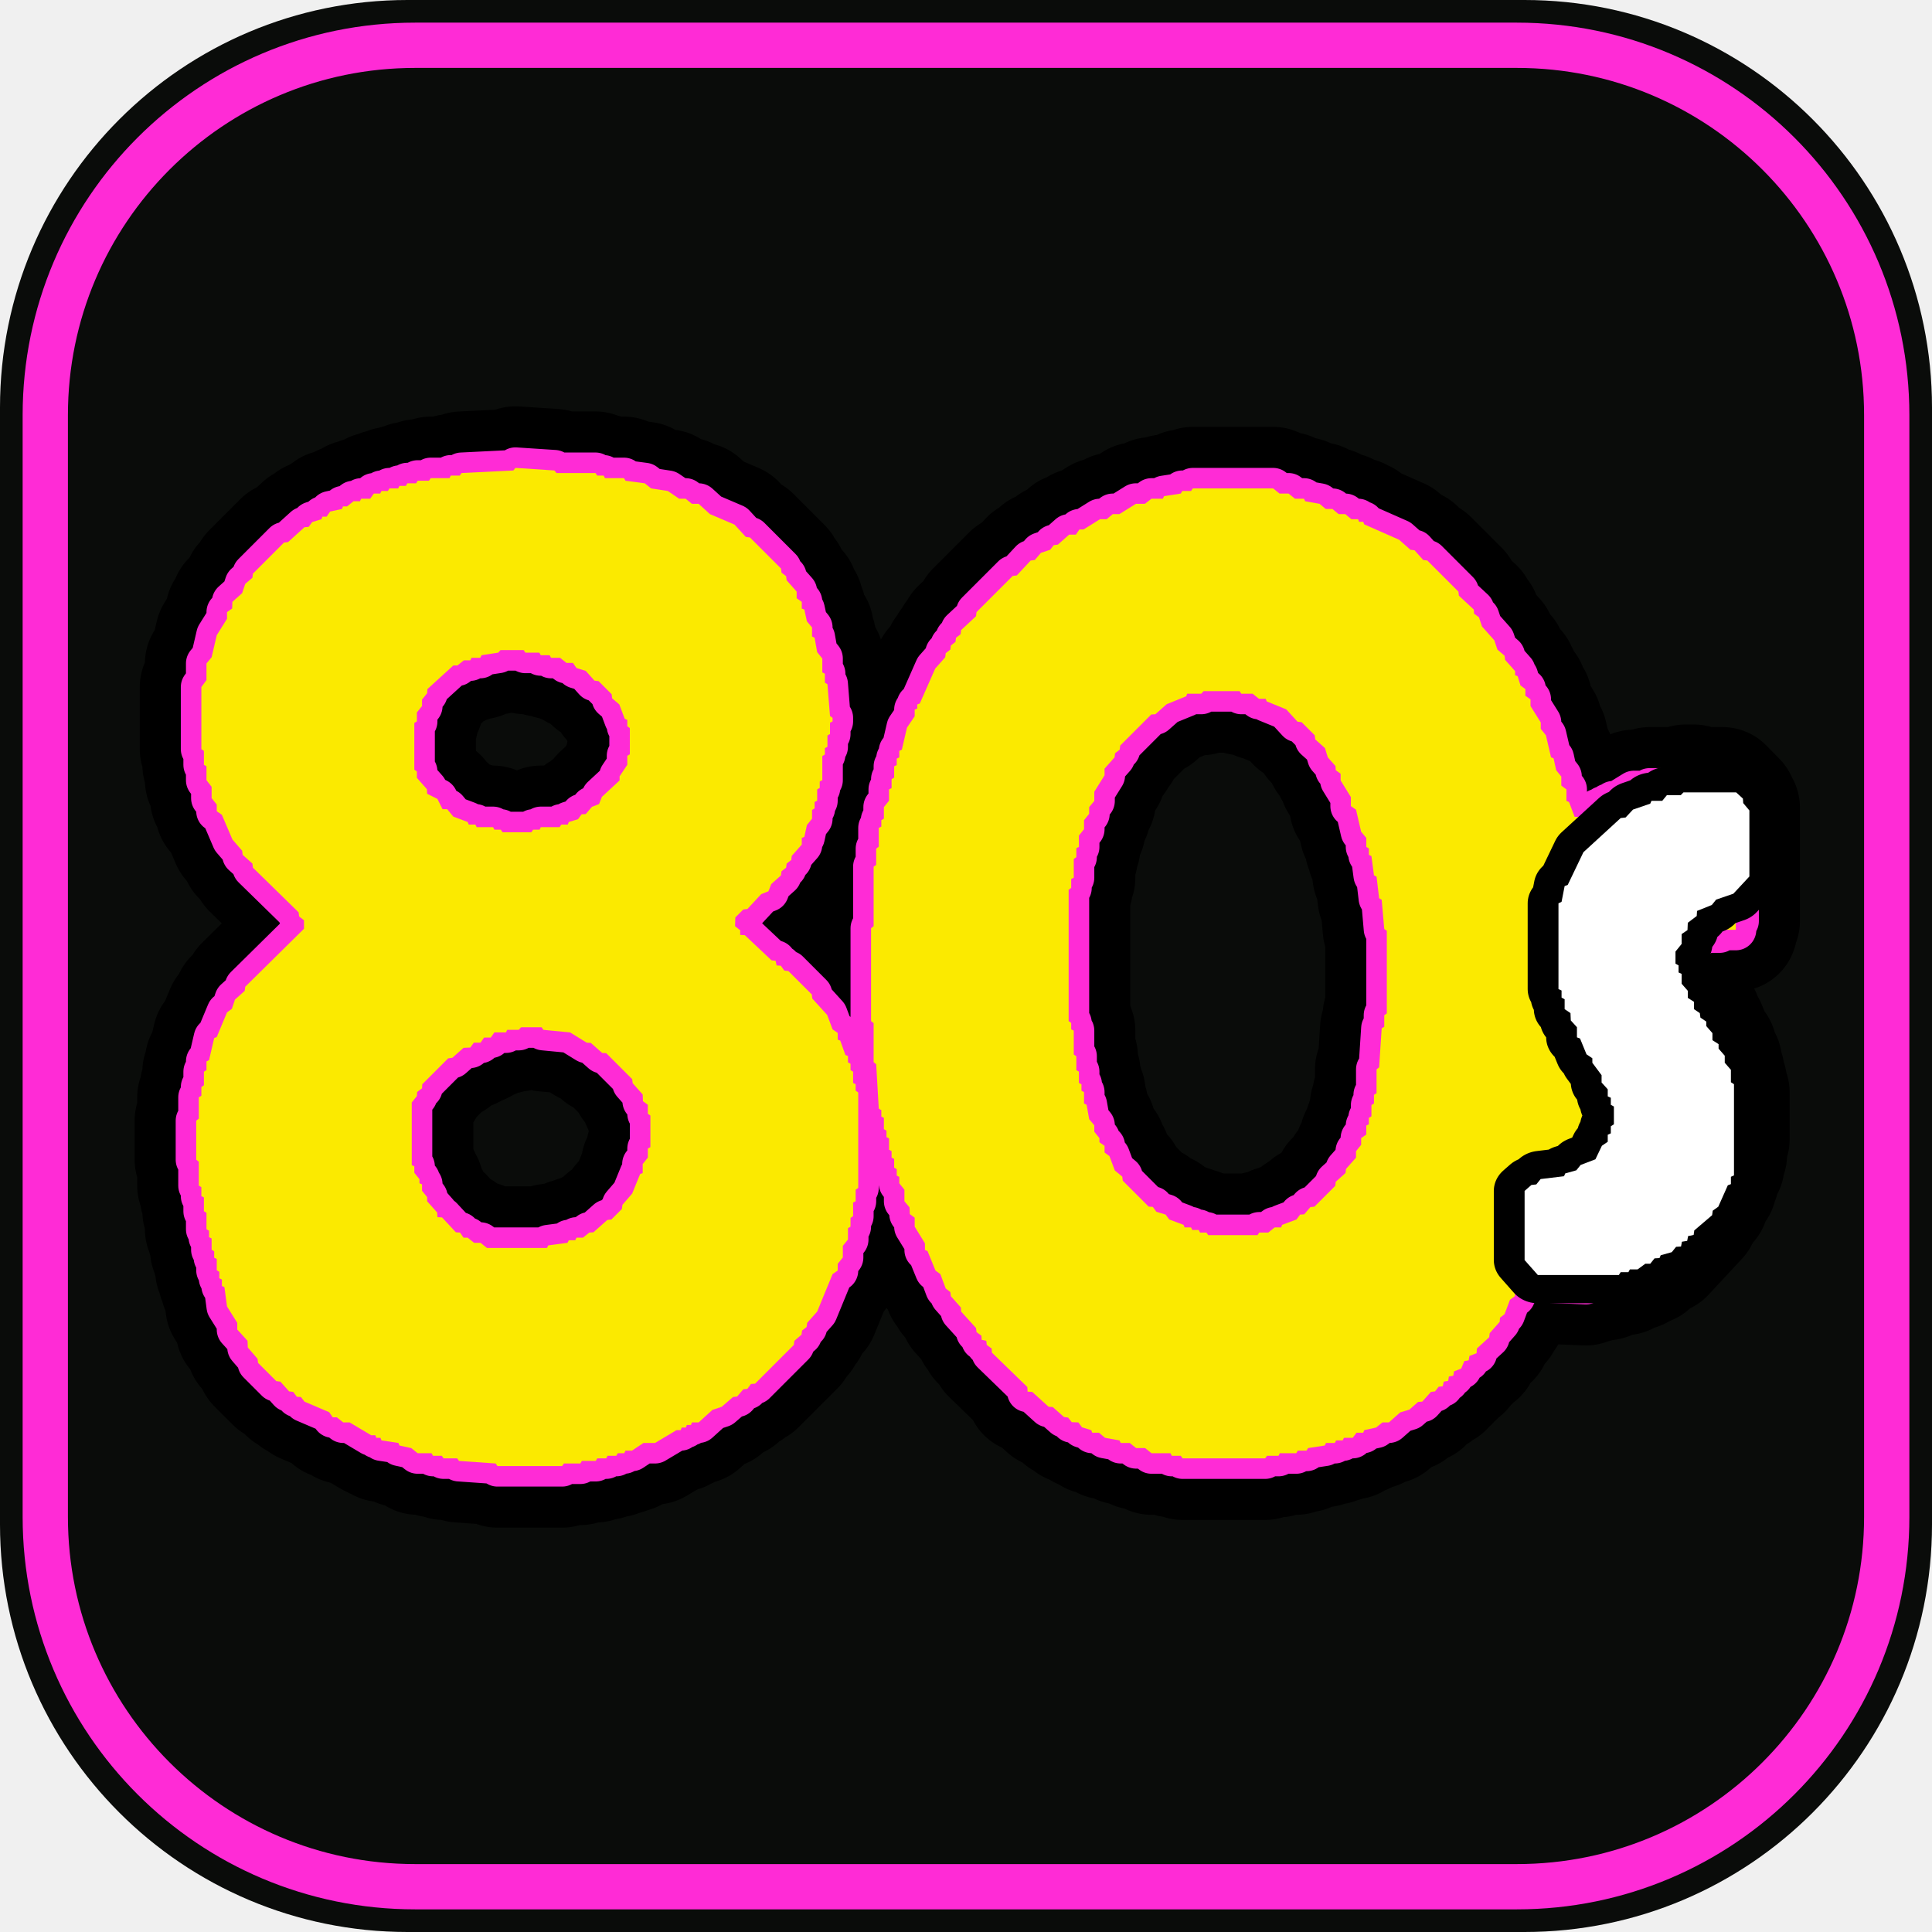
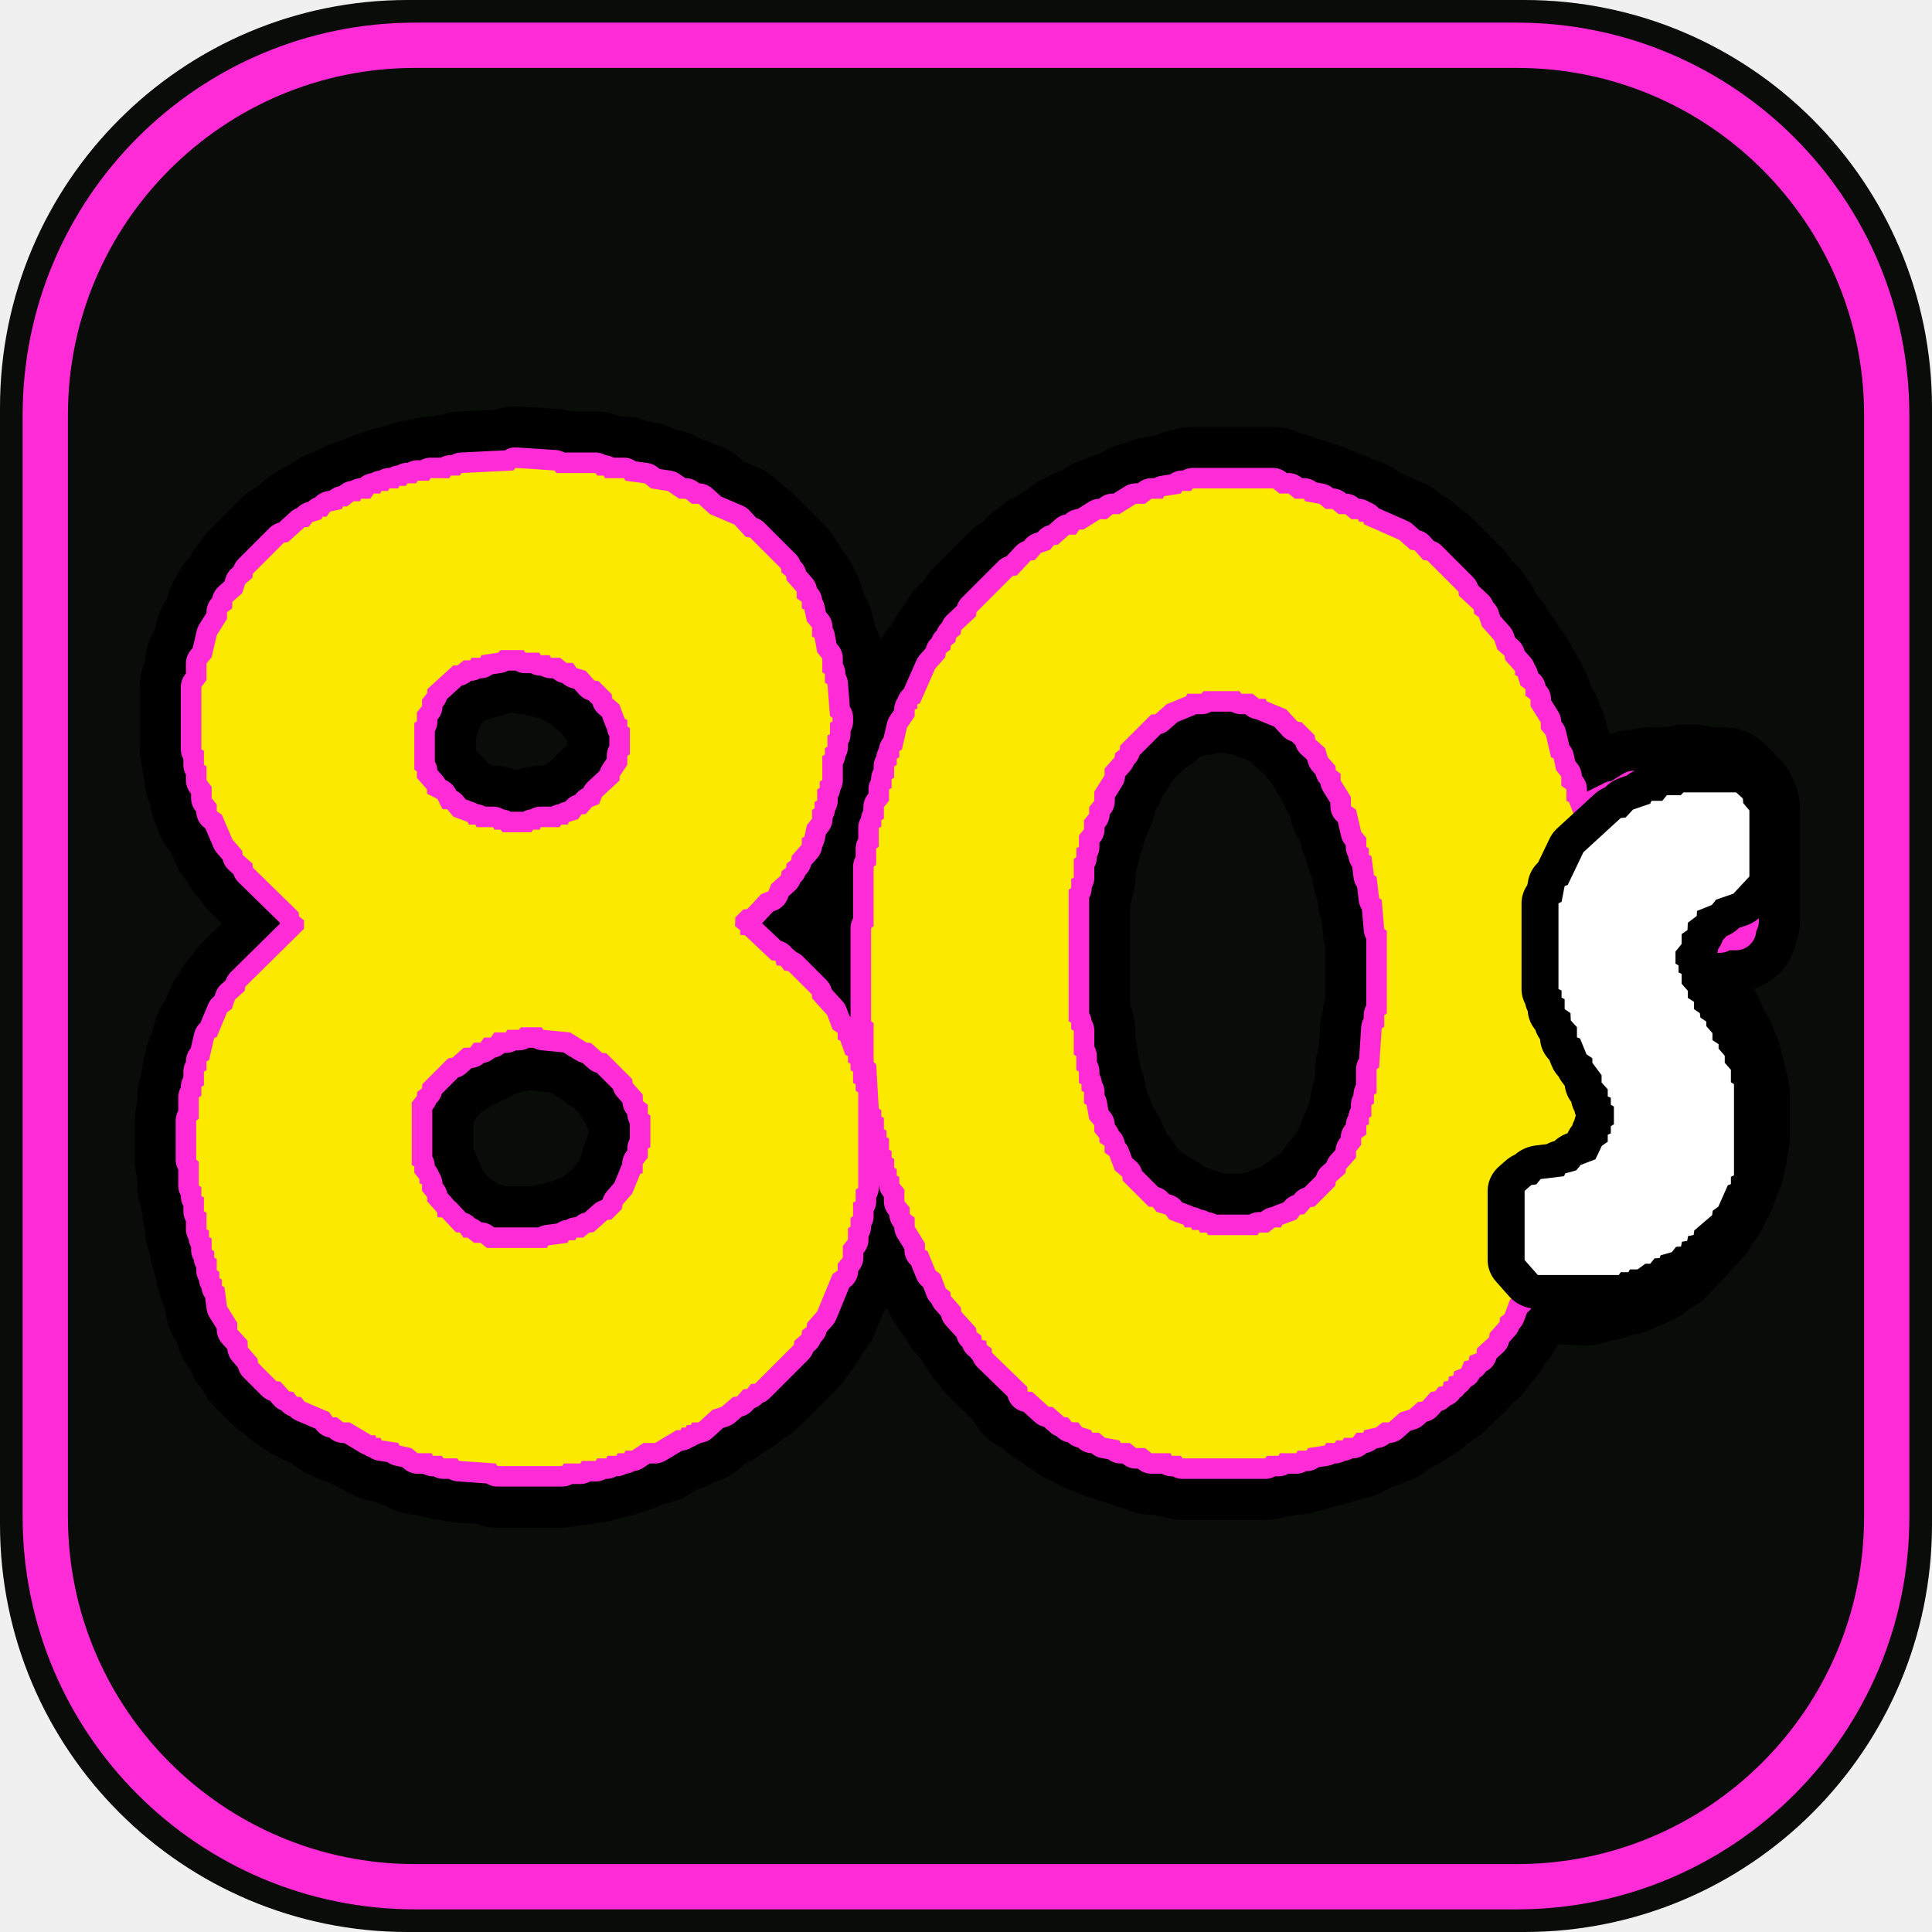
<svg xmlns="http://www.w3.org/2000/svg" viewBox="0 0 512 512" width="512" height="512" role="img" aria-label="80s">
  <rect width="512" height="512" rx="108" fill="#0A0C0A" />
  <rect x="12" y="12" width="488" height="488" rx="98" fill="none" stroke="#FF2BD6" stroke-width="12" />
  <g transform="translate(52 124) scale(1.36) translate(-514 -277)">
    <path fill="#FBEA00" fill-rule="evenodd" stroke="#000000" stroke-width="24" stroke-linejoin="round" paint-order="stroke fill" d="M708.2 281L723.85 281L725.1 282L726.85 282L728.1 283L729.85 283L730.1 283.5L732.9 284L734.1 285L735.4 285L736.6 286L737.9 286L739.1 287L740.4 287L740.6 287.5L741.4 287.5L741.6 288L748.4 291L750.6 292.95L751.4 293.05L753.1 294.95L753.9 295.05L759.95 301.1L760.05 301.9L762.95 304.6L763 305.4L763.95 306.1L764.55 307.9L766.95 310.6L767.55 312.4L768.95 313.6L769.05 314.4L771 316.6L771 317.4L771.5 317.6L772.05 319.4L773 320.1L773 321.4L774 322.1L774 323.4L776 326.6L776 327.85L777 329.1L778 333.4L778.5 333.6L779 335.9L780 337.15L780 338.9L781 339.65L781 341.9L781.5 342.1L782.6 345L785.4 345L786.1 344L786.9 344L787.1 343.5L787.9 343.5L788.1 343L788.9 343L789.1 342.5L789.9 342.5L790.1 342L790.9 342L794.15 340L796.85 340L797.2 339.5L803.8 339.5L804.2 339L805.85 339L806.2 339.5L811.4 339.5L813.95 342.1L814 342.9L814.5 343.2L814.5 365.3L814 365.65L814 367L811.2 367L810.85 367.5L807.7 367.5L807.35 368L806.1 368L803.55 370.6L803.5 371.4L802.5 372.7L802.5 375.3L803 375.65L803 377.4L803.5 377.6L806 383.4L807 384.1L807 385.4L807.95 386.1L809.5 389.9L810 390.1L810 391.35L811 392.6L811 394.35L811.5 394.65L811.5 396.35L812 396.65L812 398.35L812.5 398.7L812.5 407.8L812 408.15L812 410.85L811.5 411.1L811.5 412.85L811 413.1L810.5 415.4L810 415.6L810 416.9L809.5 417.1L808.45 419.9L807 421.1L806.45 422.9L799.9 429.95L799.1 430.05L796.9 432L796.1 432L794.85 433L793.6 433L792.4 434L789.15 434.5L788.85 435L786.65 435L786.4 435.5L785.15 435.5L784.8 436L772.5 435.5L772 436L771.95 436.9L771 437.6L770.95 438.4L770 439.1L768.95 441.9L768.05 442.6L768 443.4L766.05 445.6L765.95 446.4L763.55 448.6L763.5 449.5L762.1 450.05L761.95 450.9L761.1 451.05L760.5 452.5L759.1 453.05L758.95 453.9L758.1 454.05L757.95 454.9L757.1 455.05L756.9 455.95L756.1 456.05L755.4 456.95L754.6 457.05L752.9 458.95L752.1 459L750.4 460.5L748.6 461.05L746.4 463L745.15 463L743.9 464L741.6 464.5L741.4 465L740.1 465L739.35 466L737.65 466L737.4 466.5L736.15 466.5L735.85 467L734.15 467L733.9 467.5L730.65 468L730.35 468.5L728.65 468.5L728.35 469L725.15 469L724.9 469.5L722.65 469.5L722.3 470L706.2 470L705.85 469.5L704.1 469.5L703.85 469L700.15 469L698.9 468L697.15 468L695.9 467L694.15 467L693.9 466.5L691.1 466L689.9 465L688.6 465L688.4 464.5L686.6 463.95L685.9 463L684.6 462.95L683.9 462.05L683.1 461.95L680.9 460L680.1 459.95L676.9 457.05L676 457L675.95 456.1L669.05 449.4L669 448.6L668.05 447.9L667.95 447.1L667.05 446.9L667 446.1L666.05 445.4L665.95 444.6L663.05 441.4L663 440.6L661.05 438.4L660.95 437.6L660.05 436.9L659 434.1L658.05 433.4L656.5 429.6L656 429.4L656 428.1L654 424.85L654 423.1L653.05 422.4L653 421.1L652 419.9L652 417.65L651 416.4L651 415.15L650.5 414.9L650.5 413.65L650 413.35L650 411.65L649.5 411.4L649.5 410.15L649 409.85L649 407.65L648.5 407.4L648.5 406.15L648 405.85L648 403.65L647.5 403.4L647.5 402.15L647 401.85L646.5 393.2L646 392.8L646 385.2L645.5 384.8L645.5 366.7L646 366.3L646 354.7L646.5 354.35L646.5 351.2L647 350.8L647 347.15L647.5 346.9L647.5 345.65L648 345.35L648 343.1L649 341.85L649 339.65L649.5 339.4L649.5 337.65L650 337.35L650 335.15L650.5 334.9L650.5 333.65L651 333.4L651 332.15L651.5 331.9L652.5 327.6L654 325.4L654 324.1L654.5 323.9L654.5 323.1L655 322.9L658 316.1L659.95 313.9L660.05 313.1L660.95 312.4L661.05 311.6L661.95 310.9L662.05 310.1L662.95 309.4L663.05 308.6L665.95 305.9L666.05 305.1L673.1 298.05L673.9 297.95L676.6 295.05L677.4 294.95L678.6 293.55L680.4 292.95L681.1 292.05L681.9 291.95L684.1 290L685.4 290L686.1 289L686.9 289L690.1 287L691.4 287L692.6 286L693.9 286L697.1 284L698.85 284L700.15 283L702.35 283L702.6 282.5L705.85 282L706.15 281.5L707.85 281.5ZM576.2 277L583.8 277.5L584.2 278L591.8 278L592.15 278.5L593.4 278.5L593.65 279L597.35 279L597.65 279.5L601.4 280L602.65 281L605.9 281.5L608.1 283L609.35 283L610.6 284L611.9 284L614.1 286L618.9 288.05L621.1 290.45L621.9 290.55L627.95 296.6L628.05 297.4L628.95 298.1L629.05 298.9L631 301.1L631 302.4L632 303.1L632 304.4L632.5 304.6L633 306.9L634 308.1L634 309.85L634.5 310.1L635 312.9L636 314.15L636 316.85L636.5 317.1L636.5 318.85L637 319.15L637.5 325.35L638 325.7L638 326.4L637.5 326.65L637.5 328.85L637 329.15L637 331.35L636.5 331.6L636.5 332.85L636 333.15L636 337.85L635.5 338.1L635.5 339.35L635 339.65L635 341.85L634.5 342.1L634.5 343.35L634 343.65L634 345.35L633 346.6L632.5 348.9L632 349.1L632 350.4L630.05 352.6L629.95 353.4L629.05 354.1L628.95 354.9L628.05 355.6L627.95 356.4L626.05 358.1L625.5 359.5L624.1 360.05L621.4 362.95L620.6 363.05L619.05 364.6L619 366.3L620 367.1L620 368L620.9 368.05L626.1 372.95L626.9 373.05L627.1 373.95L627.9 374L628.6 374.95L629.4 375.05L633.95 379.6L634.05 380.4L636.95 383.6L638 386.4L639 387.1L639 388.4L639.5 388.6L640.5 391.4L641 391.6L641 392.85L641.5 393.1L641.5 394.35L642 394.65L642 396.85L642.5 397.1L642.5 398.35L643 398.7L643 417.3L642.5 417.65L642.5 419.9L642 420.15L642 422.8L641.5 423.15L641.5 424.85L641 425.15L641 427.35L640 428.6L640 430.85L639 432.1L639 433.4L638 434.1L635 441.4L633.05 443.6L632.95 444.4L632.05 445.1L631.95 445.9L630.55 447.1L630.45 447.9L622.9 455.45L622.1 455.5L621.4 456.45L620.6 456.55L619.4 457.95L618.6 458.05L616.4 459.95L614.6 460.55L611.9 463L610.6 463L610.4 463.5L609.6 463.5L609.4 464L608.6 464L608.4 464.5L607.6 464.5L603.4 467L601.15 467L598.9 468.5L597.65 468.5L597.4 469L596.15 469L595.85 469.5L594.15 469.5L593.9 470L592.15 470L591.85 470.5L589.15 470.5L588.85 471L585.65 471L585.3 471.5L572.7 471.5L572.35 471L565.2 470.5L564.85 470L562.2 470L561.85 469.5L560.15 469.5L559.85 469L557.15 469L555.9 468L553.6 467.5L553.4 467L550.1 466.5L549.9 466L549.1 466L548.9 465.5L548.1 465.5L543.9 463L542.65 463L541.4 462L540.6 462L539.9 461L535.1 458.95L534.4 458.05L533.6 458L532.9 457.05L532.1 456.95L530.4 455.05L529.6 454.95L526.05 451.4L525.95 450.6L524.05 448.4L524 447.1L522 444.9L522 443.6L520 440.4L519.5 436.65L519 436.4L519 435.15L518.5 434.9L518.5 433.65L518 433.35L518 431.15L517.5 430.9L517.5 429.65L517 429.35L517 427.15L516.5 426.9L516.5 425.65L516 425.35L516 422.15L515.5 421.85L515.5 419.15L515 418.9L515 417.15L514.5 416.85L514.5 412.2L514 411.8L514 404.2L514.5 403.8L514.5 399.65L515 399.35L515 397.65L515.5 397.3L515.5 394.65L516 394.35L516 392.65L516.5 392.4L517.5 388.1L518 387.9L520 383.1L520.95 382.4L521.55 380.6L523.45 378.9L523.55 378.1L535 366.8L535 365.15L534.05 364.4L533.95 363.6L525.05 354.9L524.95 354.1L523.05 352.4L522.95 351.6L521.05 349.4L519 344.6L518 343.9L518 342.6L517 341.35L517 339.15L516 337.85L516 335.15L515.5 334.85L515.5 332.15L515 331.8L515 319.7L516 318.35L516 315.1L517 313.9L518 309.6L520 306.4L520 305.1L521 304.4L521.05 303.1L522.95 301.4L523.55 299.6L524.95 298.4L525.05 297.6L531.1 291.55L531.9 291.45L535.1 288.55L535.9 288.5L536.6 287.55L538.4 287L538.6 286.5L539.4 286.5L540.1 285.5L542.4 285L542.6 284.5L543.4 284.5L544.65 283.5L545.9 283.5L546.15 283L547.9 283L548.6 282L549.85 282L550.1 281.5L551.35 281.5L551.65 281L553.35 281L553.6 280.5L554.85 280.5L555.15 280L556.85 280L557.15 279.5L559.35 279.5L559.7 279L563.35 279L563.6 278.5L565.35 278.5L565.7 278L575.8 277.5ZM710.3 320.5L709.85 321L707.1 321L706.9 321.5L703.1 323.05L700.9 325L700.1 325.05L694.05 331.1L693.95 331.9L693.05 332.6L692.95 333.4L691 335.6L691 336.9L689 340.1L689 341.9L688 343.1L688 344.4L687 345.65L687 347.4L686 348.65L686 350.85L685.5 351.1L685.5 352.85L685 353.2L685 356.85L684.5 357.1L684.5 358.85L684 359.2L684 384.8L684.5 385.15L684.5 386.4L685 386.65L685 391.3L685.5 391.65L685.5 394.35L686 394.65L686 396.85L686.5 397.1L686.5 398.35L687 398.65L687 400.85L687.5 401.1L688 403.9L689 405.1L689 406.35L690 407.6L690 408.4L691 409.1L691 410.4L691.95 411.1L693 413.9L694.45 415.1L694.55 415.9L699.6 420.95L700.4 421L701.1 421.95L702.9 422.5L703.6 423.45L706.4 424.5L706.6 425L707.85 425L708.1 425.5L709.35 425.5L709.6 426L710.85 426L711.2 426.5L720.8 426.5L721.15 426L722.9 426L724.15 425L725.4 425L725.6 424.5L728.4 423.45L729.1 422.5L729.9 422.45L731.1 421.05L731.9 420.95L735.95 416.9L736.05 416.1L737.95 414.4L738.05 413.6L740 411.4L740 410.15L741 408.9L741 407.6L742 406.9L742 405.15L742.5 404.9L742.5 403.65L743 403.35L743 401.15L743.5 400.85L743.5 399.15L744 398.85L744 394.2L744.5 393.8L745 386.2L745.5 385.9L745.5 383.65L746 383.3L746 367.2L745.5 366.85L745 361.15L744.5 360.85L744 356.65L743.5 356.4L743 352.65L742.5 352.4L742.5 351.15L742 350.85L742 349.1L741 347.9L740 343.6L739 342.9L739 341.15L737 337.9L737 336.6L736.05 335.9L736 335.1L734.5 333.4L733.95 331.6L732.05 329.9L731.95 329.1L729.4 326.55L728.6 326.45L726.4 324.05L722.6 322.5L722.4 322L721.1 322L719.85 321L717.65 321L717.3 320.5ZM798.3 344.5L797.85 345L795.6 345L794.85 346L793.1 346L792.9 346.5L790.1 347.55L788.9 348.95L788.1 349.05L782.05 355.1L779.5 360.9L779 361.1L778.5 363.9L778 364.15L778 379.35L778.5 379.6L778.5 380.85L779 381.15L779 382.9L779.95 383.6L780 384.9L781 386.1L781 387.9L781.5 388.1L782.55 390.9L783.5 391.6L783.5 392.4L785 394.6L785 395.9L786 397.1L786 398.35L786.5 398.6L786.5 399.85L787 400.15L787 403.3L786.5 403.65L786.5 404.9L786 405.15L786 406.4L785.05 407.1L784 409.5L781.6 410.5L780.9 411.45L779.1 412L778.9 412.5L775.1 413L774.4 413.95L773.6 414.05L772.5 415.1L772.5 427.35L774.65 430L787.8 430L788.1 429.5L789.35 429.5L789.6 429L790.85 429L792.1 428L792.9 428L793.6 427.05L794.4 427L794.6 426.5L796.4 425.95L797.1 425L797.9 424.95L798.05 424.1L798.9 423.95L799.05 423.1L799.95 422.9L800.05 422.1L802.95 419.4L803.05 418.6L803.95 417.9L805.5 414.1L806 413.9L806 412.6L806.5 412.35L806.5 396.2L806 395.85L806 393.65L805 392.4L805 391.15L804 389.9L804 389.1L803 388.4L803 387.15L802 385.9L802 385.1L801.05 384.4L800.95 383.6L800 382.9L800 381.6L799 380.9L799 379.65L798 378.4L798 376.65L797.5 376.4L797.5 375.15L797 374.85L797 372.7L798 371.35L798 369.6L798.95 368.9L799 367.6L800.45 366.4L800.5 365.5L802.9 364.45L803.6 363.5L806.4 362.45L809 359.4L809 347.7L808 346.4L807.95 345.6L806.85 344.5ZM577.3 386L576.85 386.5L574.6 386.5L574.35 387L572.1 387L571.4 388L570.1 388L569.4 389L568.1 389L567.4 389.95L566.1 390L563.9 391.95L563.1 392.05L558.05 397.1L558 397.9L557.05 398.6L557 399.4L556 400.65L556 412.85L556.5 413.1L556.5 414.35L557.5 415.6L557.5 416.4L558 416.6L558 417.85L559 419.1L559 419.9L560.95 422.1L561 423L561.9 423.05L564.6 425.95L565.4 426L566.1 427L566.9 427L568.15 428L569.4 428L570.65 429L582.35 429L582.6 428.5L586.35 428L586.6 427.5L587.85 427.5L588.1 427L589.35 427L590.6 426L591.4 425.95L594.1 423.55L594.9 423.45L596.95 421.4L597.05 420.6L598.95 418.4L600.5 414.6L601 414.4L601 412.65L602 411.4L602 409.65L602.5 409.35L602.5 403.2L602 402.85L602 401.1L601.05 400.4L601 399.1L599.05 396.9L598.95 396.1L593.9 391.05L593.1 391L590.9 389.05L590.1 389L586.85 387L581.65 386.5L581.3 386ZM573.3 312.5L572.85 313L569.6 313.5L569.35 314L567.65 314L567.4 314.5L566.15 314.5L564.9 315.5L564.1 315.5L559.05 320.1L559 320.9L558 322.15L558 323.4L557 324.65L557 326.4L556.5 326.7L556.5 335.8L557 336.15L557 337.4L558.95 339.6L559 340.5L561 341.5L562 343.5L562.9 343.5L564.1 344.95L566.9 346L567.1 346.5L568.4 346.5L568.65 347L571.85 347L572.1 347.5L573.35 347.5L573.7 348L579.3 348L579.65 347.5L580.9 347.5L581.15 347L584.8 347L585.15 346.5L586.4 346.5L586.6 346L588.4 345.45L589.1 344.5L589.9 344.45L591.1 343.05L592.5 342.5L593.05 341.1L596.5 337.9L596.5 337.1L598 334.85L598 333.1L598.5 332.8L598.5 327.7L598 327.35L598 326.1L597.5 325.9L596.45 323.1L595.05 321.9L594.95 321.1L592.4 318.55L591.6 318.45L589.9 316.55L588.1 316L587.4 315L586.15 315L584.9 314L583.15 314L582.85 313.5L581.15 313.5L580.85 313L578.15 313L577.8 312.5Z" />
    <path fill="#FBEA00" fill-rule="evenodd" stroke="#FF2BD6" stroke-width="8" stroke-linejoin="round" paint-order="stroke fill" d="M708.2 281L723.85 281L725.1 282L726.85 282L728.1 283L729.85 283L730.1 283.5L732.9 284L734.1 285L735.4 285L736.6 286L737.9 286L739.1 287L740.4 287L740.6 287.5L741.4 287.5L741.6 288L748.4 291L750.6 292.95L751.4 293.05L753.1 294.95L753.9 295.05L759.95 301.1L760.05 301.9L762.95 304.6L763 305.4L763.95 306.1L764.55 307.9L766.95 310.6L767.55 312.4L768.95 313.6L769.05 314.4L771 316.6L771 317.4L771.5 317.6L772.05 319.4L773 320.1L773 321.4L774 322.1L774 323.4L776 326.6L776 327.85L777 329.1L778 333.4L778.5 333.6L779 335.9L780 337.15L780 338.9L781 339.65L781 341.9L781.5 342.1L782.6 345L785.4 345L786.1 344L786.9 344L787.1 343.5L787.9 343.5L788.1 343L788.9 343L789.1 342.5L789.9 342.5L790.1 342L790.9 342L794.15 340L796.85 340L797.2 339.5L803.8 339.5L804.2 339L805.85 339L806.2 339.5L811.4 339.5L813.95 342.1L814 342.9L814.5 343.2L814.5 365.3L814 365.65L814 367L811.2 367L810.85 367.5L807.7 367.5L807.35 368L806.1 368L803.55 370.6L803.5 371.4L802.5 372.7L802.5 375.3L803 375.65L803 377.4L803.5 377.6L806 383.4L807 384.1L807 385.4L807.95 386.1L809.5 389.9L810 390.1L810 391.35L811 392.6L811 394.35L811.5 394.65L811.5 396.35L812 396.65L812 398.35L812.5 398.7L812.5 407.8L812 408.15L812 410.85L811.5 411.1L811.5 412.85L811 413.1L810.5 415.4L810 415.6L810 416.9L809.5 417.1L808.45 419.9L807 421.1L806.45 422.9L799.9 429.95L799.1 430.05L796.9 432L796.1 432L794.85 433L793.6 433L792.4 434L789.15 434.5L788.85 435L786.65 435L786.4 435.5L785.15 435.5L784.8 436L772.5 435.5L772 436L771.95 436.9L771 437.6L770.95 438.4L770 439.1L768.95 441.9L768.05 442.6L768 443.4L766.05 445.6L765.95 446.4L763.55 448.6L763.5 449.5L762.1 450.05L761.95 450.9L761.1 451.05L760.5 452.5L759.1 453.05L758.95 453.9L758.1 454.05L757.95 454.9L757.1 455.05L756.9 455.95L756.1 456.05L755.4 456.95L754.6 457.05L752.9 458.95L752.1 459L750.4 460.5L748.6 461.05L746.4 463L745.15 463L743.9 464L741.6 464.5L741.4 465L740.1 465L739.35 466L737.65 466L737.4 466.5L736.15 466.5L735.85 467L734.15 467L733.9 467.5L730.65 468L730.35 468.5L728.65 468.5L728.35 469L725.15 469L724.9 469.5L722.65 469.5L722.3 470L706.2 470L705.85 469.5L704.1 469.5L703.85 469L700.15 469L698.9 468L697.15 468L695.9 467L694.15 467L693.9 466.5L691.1 466L689.9 465L688.6 465L688.4 464.5L686.6 463.95L685.9 463L684.6 462.95L683.9 462.05L683.1 461.95L680.9 460L680.1 459.95L676.9 457.05L676 457L675.95 456.1L669.05 449.4L669 448.6L668.05 447.9L667.95 447.1L667.05 446.9L667 446.1L666.05 445.4L665.95 444.6L663.05 441.4L663 440.6L661.05 438.4L660.95 437.6L660.05 436.9L659 434.1L658.05 433.4L656.5 429.6L656 429.4L656 428.1L654 424.85L654 423.1L653.05 422.4L653 421.1L652 419.9L652 417.65L651 416.4L651 415.15L650.5 414.9L650.5 413.65L650 413.35L650 411.65L649.5 411.4L649.5 410.15L649 409.85L649 407.65L648.5 407.4L648.5 406.15L648 405.85L648 403.65L647.5 403.4L647.5 402.15L647 401.85L646.5 393.2L646 392.8L646 385.2L645.5 384.8L645.5 366.7L646 366.3L646 354.7L646.5 354.35L646.5 351.2L647 350.8L647 347.15L647.5 346.9L647.5 345.65L648 345.35L648 343.1L649 341.85L649 339.65L649.5 339.4L649.5 337.65L650 337.35L650 335.15L650.5 334.9L650.5 333.65L651 333.4L651 332.15L651.5 331.9L652.5 327.6L654 325.4L654 324.1L654.5 323.9L654.5 323.1L655 322.9L658 316.1L659.95 313.9L660.05 313.1L660.95 312.4L661.05 311.6L661.95 310.9L662.05 310.1L662.95 309.4L663.05 308.6L665.95 305.9L666.05 305.1L673.1 298.05L673.9 297.95L676.6 295.05L677.4 294.95L678.6 293.55L680.4 292.95L681.1 292.05L681.9 291.95L684.1 290L685.4 290L686.1 289L686.9 289L690.1 287L691.4 287L692.6 286L693.9 286L697.1 284L698.85 284L700.15 283L702.35 283L702.6 282.5L705.85 282L706.15 281.5L707.85 281.5ZM576.2 277L583.8 277.5L584.2 278L591.8 278L592.15 278.5L593.4 278.5L593.65 279L597.35 279L597.65 279.5L601.4 280L602.65 281L605.9 281.5L608.1 283L609.35 283L610.6 284L611.9 284L614.1 286L618.9 288.05L621.1 290.45L621.9 290.55L627.95 296.6L628.05 297.4L628.95 298.1L629.05 298.9L631 301.1L631 302.4L632 303.1L632 304.4L632.5 304.6L633 306.9L634 308.1L634 309.85L634.5 310.1L635 312.9L636 314.15L636 316.85L636.5 317.1L636.5 318.85L637 319.15L637.5 325.35L638 325.7L638 326.4L637.5 326.65L637.5 328.85L637 329.15L637 331.35L636.5 331.6L636.5 332.85L636 333.15L636 337.85L635.5 338.1L635.5 339.35L635 339.65L635 341.85L634.5 342.1L634.5 343.35L634 343.65L634 345.35L633 346.6L632.5 348.9L632 349.1L632 350.4L630.05 352.6L629.95 353.4L629.05 354.1L628.95 354.9L628.05 355.6L627.95 356.4L626.05 358.1L625.5 359.5L624.1 360.05L621.4 362.95L620.6 363.05L619.05 364.6L619 366.3L620 367.1L620 368L620.9 368.05L626.1 372.95L626.9 373.05L627.1 373.95L627.9 374L628.6 374.95L629.4 375.05L633.95 379.6L634.05 380.4L636.95 383.6L638 386.4L639 387.1L639 388.4L639.5 388.6L640.5 391.4L641 391.6L641 392.85L641.5 393.1L641.5 394.35L642 394.65L642 396.85L642.5 397.1L642.5 398.35L643 398.7L643 417.3L642.5 417.65L642.5 419.9L642 420.15L642 422.8L641.5 423.15L641.5 424.85L641 425.15L641 427.35L640 428.6L640 430.85L639 432.1L639 433.4L638 434.1L635 441.4L633.05 443.6L632.95 444.4L632.05 445.1L631.95 445.9L630.55 447.1L630.45 447.9L622.9 455.45L622.1 455.5L621.4 456.45L620.6 456.55L619.4 457.95L618.6 458.05L616.4 459.95L614.6 460.55L611.9 463L610.6 463L610.4 463.5L609.6 463.5L609.4 464L608.6 464L608.4 464.5L607.6 464.5L603.4 467L601.15 467L598.9 468.5L597.65 468.5L597.4 469L596.15 469L595.85 469.5L594.15 469.5L593.9 470L592.15 470L591.85 470.5L589.15 470.5L588.85 471L585.65 471L585.3 471.5L572.7 471.5L572.35 471L565.2 470.5L564.85 470L562.2 470L561.85 469.5L560.15 469.5L559.85 469L557.15 469L555.9 468L553.6 467.5L553.4 467L550.1 466.5L549.9 466L549.1 466L548.9 465.5L548.1 465.5L543.9 463L542.65 463L541.4 462L540.6 462L539.9 461L535.1 458.95L534.4 458.05L533.6 458L532.9 457.05L532.1 456.95L530.4 455.05L529.6 454.95L526.05 451.4L525.95 450.6L524.05 448.4L524 447.1L522 444.9L522 443.6L520 440.4L519.5 436.65L519 436.4L519 435.15L518.5 434.9L518.5 433.65L518 433.35L518 431.15L517.5 430.9L517.5 429.65L517 429.35L517 427.15L516.5 426.9L516.5 425.65L516 425.35L516 422.15L515.5 421.85L515.5 419.15L515 418.9L515 417.15L514.5 416.85L514.5 412.2L514 411.8L514 404.2L514.5 403.8L514.5 399.65L515 399.35L515 397.65L515.5 397.3L515.5 394.65L516 394.35L516 392.65L516.5 392.4L517.5 388.1L518 387.9L520 383.1L520.95 382.4L521.55 380.6L523.45 378.9L523.55 378.1L535 366.8L535 365.15L534.05 364.4L533.95 363.6L525.05 354.9L524.95 354.1L523.05 352.4L522.95 351.6L521.05 349.4L519 344.6L518 343.9L518 342.6L517 341.35L517 339.15L516 337.85L516 335.15L515.5 334.85L515.5 332.15L515 331.8L515 319.7L516 318.35L516 315.1L517 313.9L518 309.6L520 306.4L520 305.1L521 304.4L521.05 303.1L522.95 301.4L523.55 299.6L524.95 298.4L525.05 297.6L531.1 291.55L531.9 291.45L535.1 288.55L535.9 288.5L536.6 287.55L538.4 287L538.6 286.5L539.4 286.5L540.1 285.5L542.4 285L542.6 284.5L543.4 284.5L544.65 283.5L545.9 283.5L546.15 283L547.9 283L548.6 282L549.85 282L550.1 281.5L551.35 281.5L551.65 281L553.35 281L553.6 280.5L554.85 280.5L555.15 280L556.85 280L557.15 279.5L559.35 279.5L559.7 279L563.35 279L563.6 278.5L565.35 278.5L565.7 278L575.8 277.5ZM710.3 320.5L709.85 321L707.1 321L706.9 321.5L703.1 323.05L700.9 325L700.1 325.05L694.05 331.1L693.95 331.9L693.05 332.6L692.95 333.4L691 335.6L691 336.9L689 340.1L689 341.9L688 343.1L688 344.4L687 345.65L687 347.4L686 348.65L686 350.85L685.5 351.1L685.5 352.85L685 353.2L685 356.85L684.5 357.1L684.5 358.85L684 359.2L684 384.8L684.5 385.15L684.5 386.4L685 386.65L685 391.3L685.5 391.65L685.5 394.35L686 394.65L686 396.85L686.5 397.1L686.5 398.35L687 398.65L687 400.85L687.5 401.1L688 403.9L689 405.1L689 406.35L690 407.6L690 408.4L691 409.1L691 410.4L691.95 411.1L693 413.9L694.45 415.1L694.55 415.9L699.6 420.95L700.4 421L701.1 421.95L702.9 422.5L703.6 423.45L706.4 424.5L706.6 425L707.85 425L708.1 425.5L709.35 425.5L709.6 426L710.85 426L711.2 426.5L720.8 426.5L721.15 426L722.9 426L724.15 425L725.4 425L725.6 424.5L728.4 423.45L729.1 422.5L729.9 422.45L731.1 421.05L731.9 420.95L735.95 416.9L736.05 416.1L737.95 414.4L738.05 413.6L740 411.4L740 410.15L741 408.9L741 407.6L742 406.9L742 405.15L742.5 404.9L742.5 403.65L743 403.35L743 401.15L743.5 400.85L743.5 399.15L744 398.85L744 394.2L744.5 393.8L745 386.2L745.5 385.9L745.5 383.65L746 383.3L746 367.2L745.5 366.85L745 361.15L744.5 360.85L744 356.65L743.5 356.4L743 352.65L742.5 352.4L742.5 351.15L742 350.85L742 349.1L741 347.9L740 343.6L739 342.9L739 341.15L737 337.9L737 336.6L736.05 335.9L736 335.1L734.5 333.4L733.95 331.6L732.05 329.9L731.95 329.1L729.4 326.55L728.6 326.45L726.4 324.05L722.6 322.5L722.4 322L721.1 322L719.85 321L717.65 321L717.3 320.5ZM798.3 344.5L797.85 345L795.6 345L794.85 346L793.1 346L792.9 346.5L790.1 347.55L788.9 348.95L788.1 349.05L782.05 355.1L779.5 360.9L779 361.1L778.5 363.9L778 364.15L778 379.35L778.5 379.6L778.5 380.85L779 381.15L779 382.9L779.95 383.6L780 384.9L781 386.1L781 387.9L781.5 388.1L782.55 390.9L783.5 391.6L783.5 392.4L785 394.6L785 395.9L786 397.1L786 398.35L786.5 398.6L786.5 399.85L787 400.15L787 403.3L786.5 403.65L786.5 404.9L786 405.15L786 406.4L785.05 407.1L784 409.5L781.6 410.5L780.9 411.45L779.1 412L778.9 412.5L775.1 413L774.4 413.95L773.6 414.05L772.5 415.1L772.5 427.35L774.65 430L787.8 430L788.1 429.5L789.35 429.5L789.6 429L790.85 429L792.1 428L792.9 428L793.6 427.05L794.4 427L794.6 426.5L796.4 425.95L797.1 425L797.9 424.95L798.05 424.1L798.9 423.95L799.05 423.1L799.95 422.9L800.05 422.1L802.95 419.4L803.05 418.6L803.95 417.9L805.5 414.1L806 413.9L806 412.6L806.5 412.35L806.5 396.2L806 395.85L806 393.65L805 392.4L805 391.15L804 389.9L804 389.1L803 388.4L803 387.15L802 385.9L802 385.1L801.05 384.4L800.95 383.6L800 382.9L800 381.6L799 380.9L799 379.65L798 378.4L798 376.65L797.5 376.4L797.5 375.15L797 374.85L797 372.7L798 371.35L798 369.6L798.95 368.9L799 367.6L800.45 366.4L800.5 365.5L802.9 364.45L803.6 363.5L806.4 362.45L809 359.4L809 347.7L808 346.4L807.95 345.6L806.85 344.5ZM577.3 386L576.85 386.5L574.6 386.5L574.35 387L572.1 387L571.4 388L570.1 388L569.4 389L568.1 389L567.4 389.95L566.1 390L563.9 391.95L563.1 392.05L558.05 397.1L558 397.9L557.05 398.6L557 399.4L556 400.65L556 412.85L556.5 413.1L556.5 414.35L557.5 415.6L557.5 416.4L558 416.6L558 417.85L559 419.1L559 419.9L560.95 422.1L561 423L561.9 423.05L564.6 425.95L565.4 426L566.1 427L566.9 427L568.15 428L569.4 428L570.65 429L582.35 429L582.6 428.5L586.35 428L586.6 427.5L587.85 427.5L588.1 427L589.35 427L590.6 426L591.4 425.95L594.1 423.55L594.9 423.45L596.95 421.4L597.05 420.6L598.95 418.4L600.5 414.6L601 414.4L601 412.65L602 411.4L602 409.65L602.5 409.35L602.5 403.2L602 402.85L602 401.1L601.05 400.4L601 399.1L599.05 396.9L598.95 396.1L593.9 391.05L593.1 391L590.9 389.05L590.1 389L586.85 387L581.65 386.5L581.3 386ZM573.3 312.5L572.85 313L569.6 313.5L569.35 314L567.65 314L567.4 314.5L566.15 314.5L564.9 315.5L564.1 315.5L559.05 320.1L559 320.9L558 322.15L558 323.4L557 324.65L557 326.4L556.5 326.7L556.5 335.8L557 336.15L557 337.4L558.95 339.6L559 340.5L561 341.5L562 343.5L562.9 343.5L564.1 344.95L566.9 346L567.1 346.5L568.4 346.5L568.65 347L571.85 347L572.1 347.5L573.35 347.5L573.7 348L579.3 348L579.65 347.5L580.9 347.5L581.15 347L584.8 347L585.15 346.5L586.4 346.5L586.6 346L588.4 345.45L589.1 344.5L589.9 344.45L591.1 343.05L592.5 342.5L593.05 341.1L596.5 337.9L596.5 337.1L598 334.85L598 333.1L598.5 332.8L598.5 327.7L598 327.35L598 326.1L597.5 325.9L596.45 323.1L595.05 321.9L594.95 321.1L592.4 318.55L591.6 318.45L589.9 316.55L588.1 316L587.4 315L586.15 315L584.9 314L583.15 314L582.85 313.5L581.15 313.5L580.85 313L578.15 313L577.8 312.5Z" />
-     <path data-glyph="s" transform="matrix(1.2 0 0 1.1 -154.15 -38.725)" data-match-fill="supporting-text" fill="#FFFFFF" fill-rule="evenodd" stroke="#000000" stroke-width="10" stroke-linejoin="round" paint-order="stroke fill" d="M798.3 344.5L797.85 345L795.6 345L794.85 346L793.1 346L792.9 346.5L790.1 347.55L788.9 348.95L788.1 349.05L782.05 355.1L779.5 360.9L779 361.1L778.5 363.9L778 364.15L778 379.35L778.5 379.6L778.5 380.85L779 381.15L779 382.9L779.95 383.6L780 384.9L781 386.1L781 387.9L781.5 388.1L782.55 390.9L783.5 391.6L783.5 392.4L785 394.6L785 395.9L786 397.1L786 398.35L786.5 398.6L786.5 399.85L787 400.15L787 403.3L786.5 403.65L786.5 404.9L786 405.15L786 406.4L785.05 407.1L784 409.5L781.6 410.5L780.9 411.45L779.1 412L778.9 412.5L775.1 413L774.4 413.95L773.6 414.05L772.5 415.1L772.5 427.35L774.65 430L787.8 430L788.1 429.5L789.35 429.5L789.6 429L790.85 429L792.1 428L792.9 428L793.6 427.05L794.4 427L794.6 426.5L796.4 425.95L797.1 425L797.9 424.95L798.05 424.1L798.9 423.95L799.05 423.1L799.95 422.9L800.05 422.1L802.95 419.4L803.05 418.6L803.95 417.9L805.5 414.1L806 413.9L806 412.6L806.5 412.35L806.5 396.2L806 395.85L806 393.65L805 392.4L805 391.15L804 389.9L804 389.1L803 388.4L803 387.15L802 385.9L802 385.1L801.05 384.4L800.95 383.6L800 382.9L800 381.6L799 380.9L799 379.65L798 378.4L798 376.65L797.5 376.4L797.5 375.15L797 374.85L797 372.7L798 371.35L798 369.6L798.95 368.9L799 367.6L800.45 366.4L800.5 365.5L802.9 364.45L803.6 363.5L806.4 362.45L809 359.4L809 347.7L808 346.4L807.95 345.6L806.85 344.5Z" />
+     <path data-glyph="s" transform="matrix(1.2 0 0 1.1 -154.15 -38.725)" data-match-fill="supporting-text" fill="#FFFFFF" fill-rule="evenodd" stroke="#000000" stroke-width="12" stroke-linejoin="round" paint-order="stroke fill" d="M798.3 344.5L797.85 345L795.6 345L794.85 346L793.1 346L792.9 346.5L790.1 347.55L788.9 348.95L788.1 349.05L782.05 355.1L779.5 360.9L779 361.1L778.5 363.9L778 364.15L778 379.35L778.5 379.6L778.5 380.85L779 381.15L779 382.9L779.95 383.6L780 384.9L781 386.1L781 387.9L781.5 388.1L782.55 390.9L783.5 391.6L783.5 392.4L785 394.6L785 395.9L786 397.1L786 398.35L786.5 398.6L786.5 399.85L787 400.15L787 403.3L786.5 403.65L786.5 404.9L786 405.15L786 406.4L785.05 407.1L784 409.5L781.6 410.5L780.9 411.45L779.1 412L778.9 412.5L775.1 413L774.4 413.95L773.6 414.05L772.5 415.1L772.5 427.35L774.65 430L787.8 430L788.1 429.5L789.35 429.5L789.6 429L790.85 429L792.1 428L792.9 428L793.6 427.05L794.4 427L794.6 426.5L796.4 425.95L797.1 425L797.9 424.95L798.05 424.1L798.9 423.95L799.05 423.1L799.95 422.9L800.05 422.1L802.95 419.4L803.05 418.6L803.95 417.9L805.5 414.1L806 413.9L806 412.6L806.5 412.35L806.5 396.2L806 395.85L806 393.65L805 392.4L805 391.15L804 389.9L804 389.1L803 388.4L803 387.15L802 385.9L802 385.1L801.05 384.4L800.95 383.6L800 382.9L800 381.6L799 380.9L799 379.65L798 378.4L798 376.65L797.5 376.4L797.5 375.15L797 374.85L797 372.7L798 371.35L798 369.6L798.95 368.9L799 367.6L800.45 366.4L800.5 365.5L802.9 364.45L803.6 363.5L806.4 362.45L809 359.4L809 347.7L808 346.4L807.95 345.6L806.85 344.5Z" />
  </g>
</svg>
